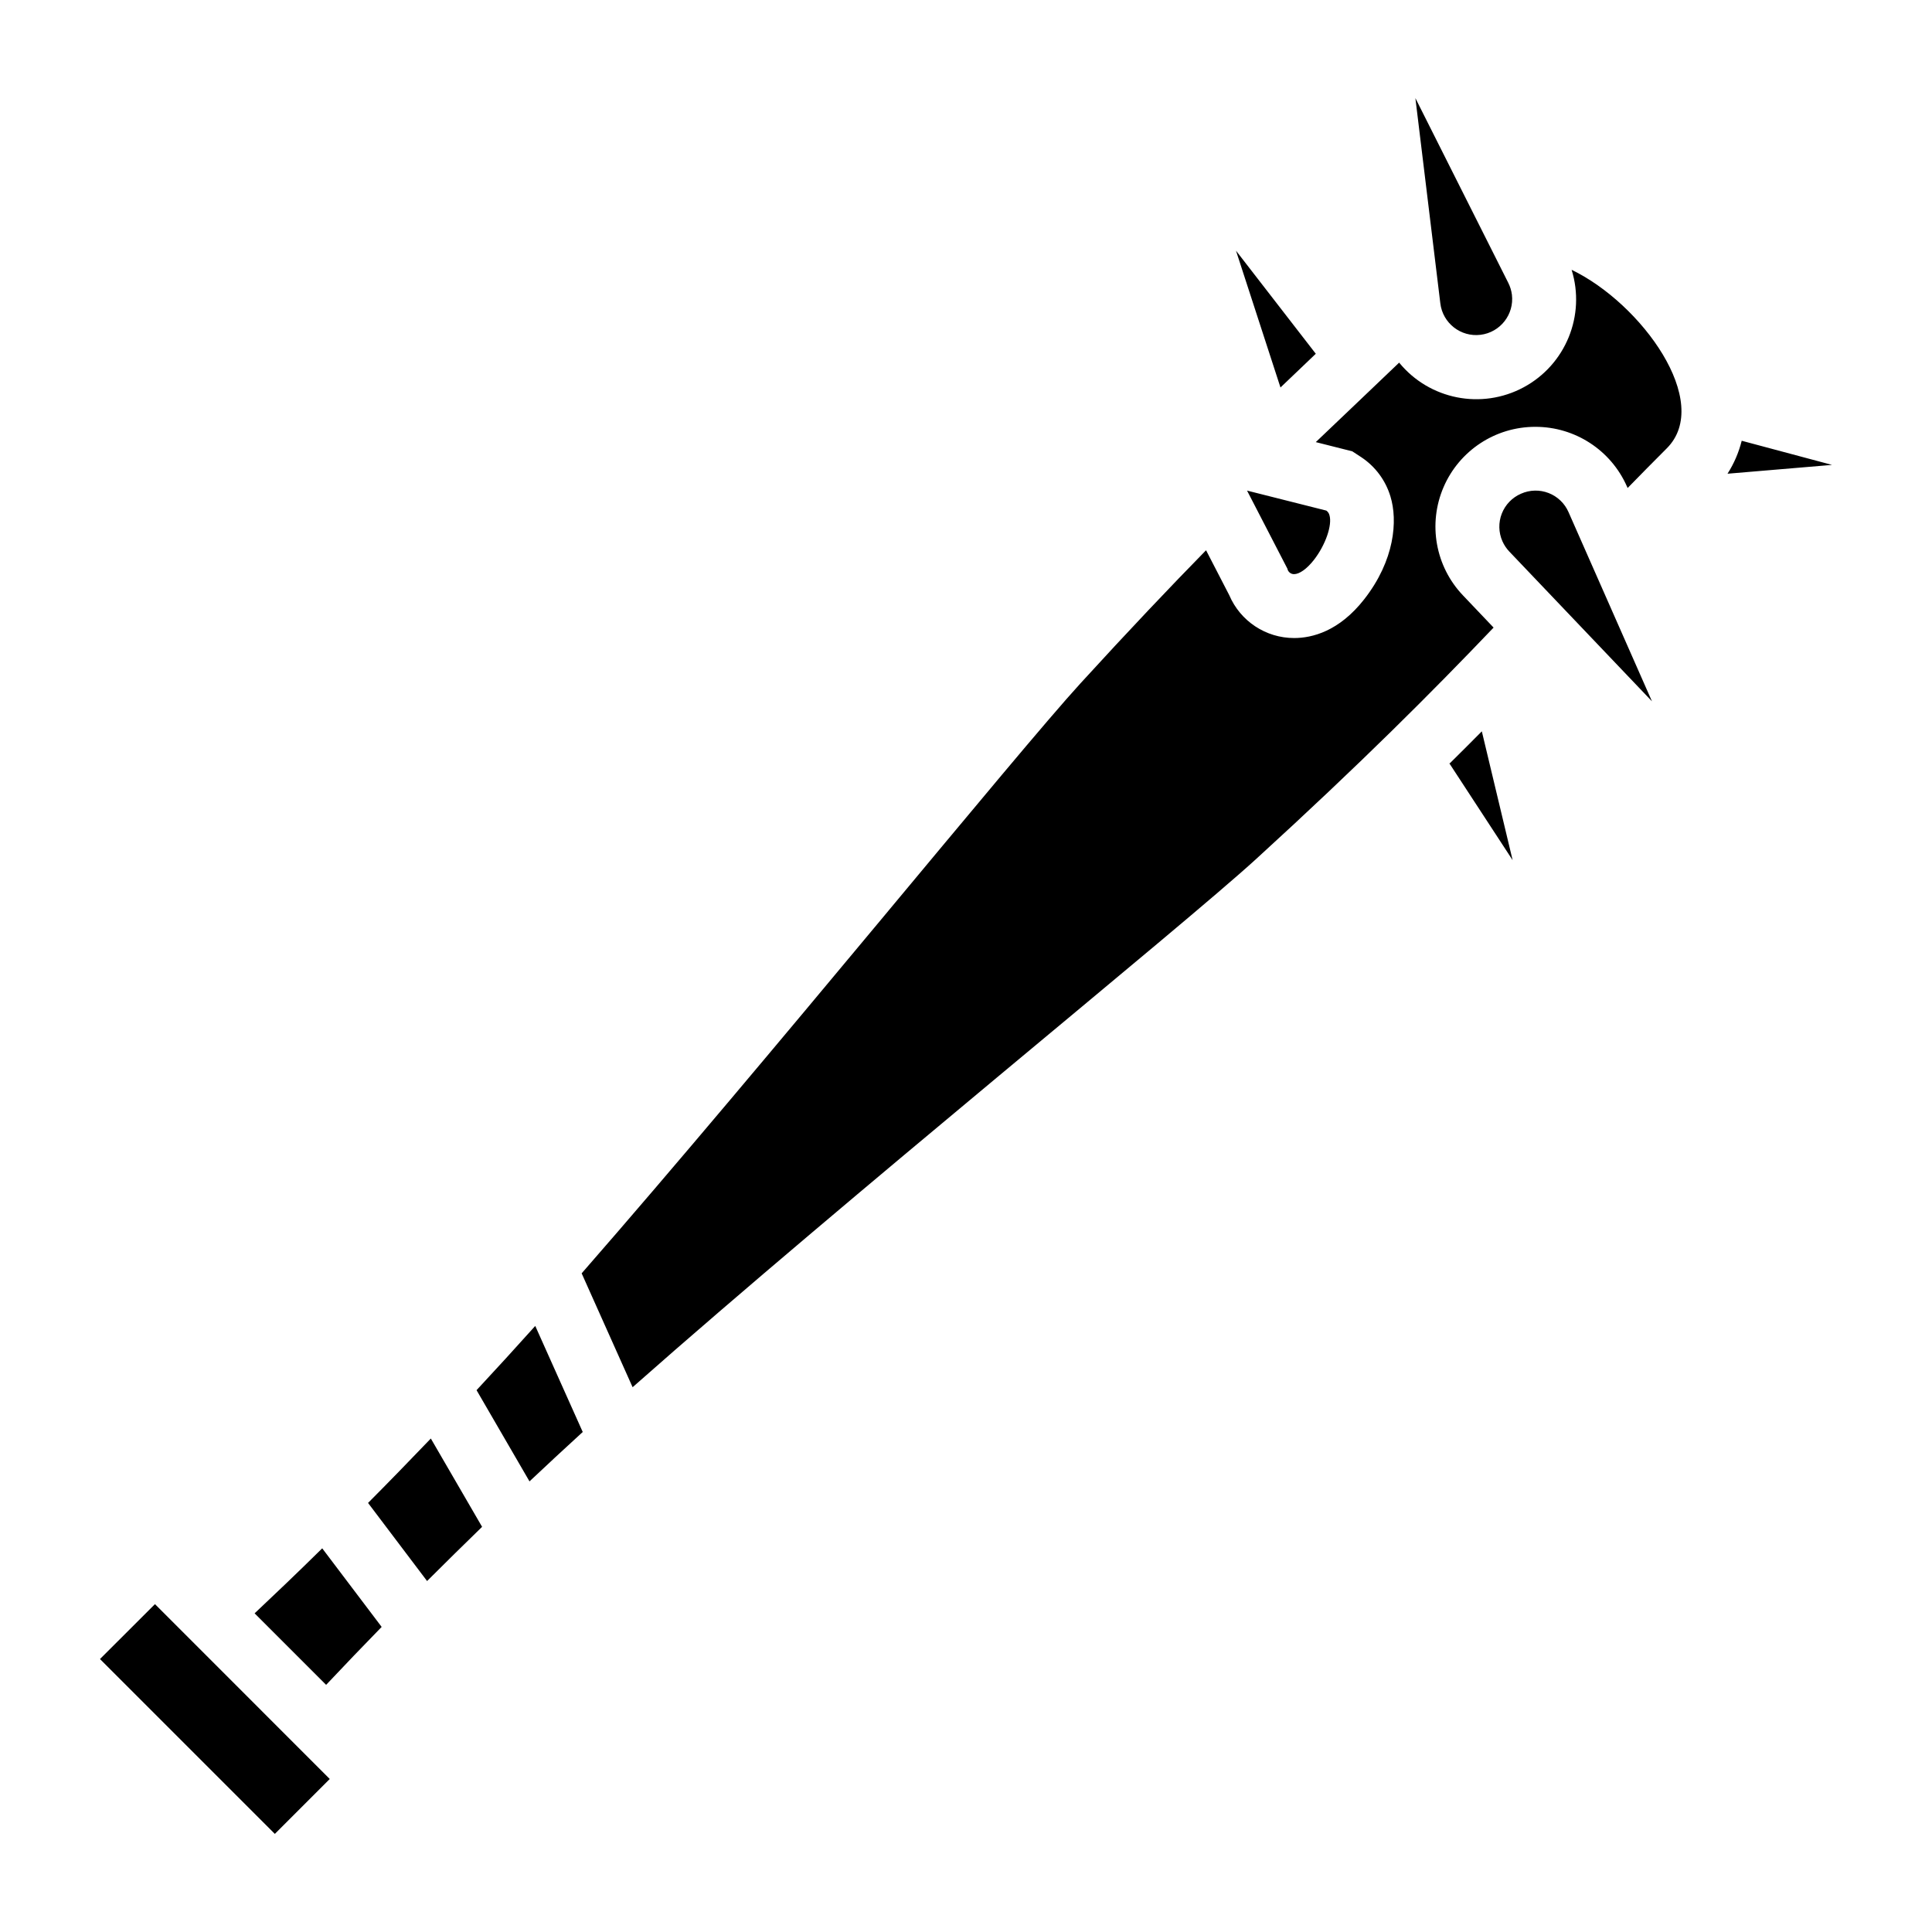
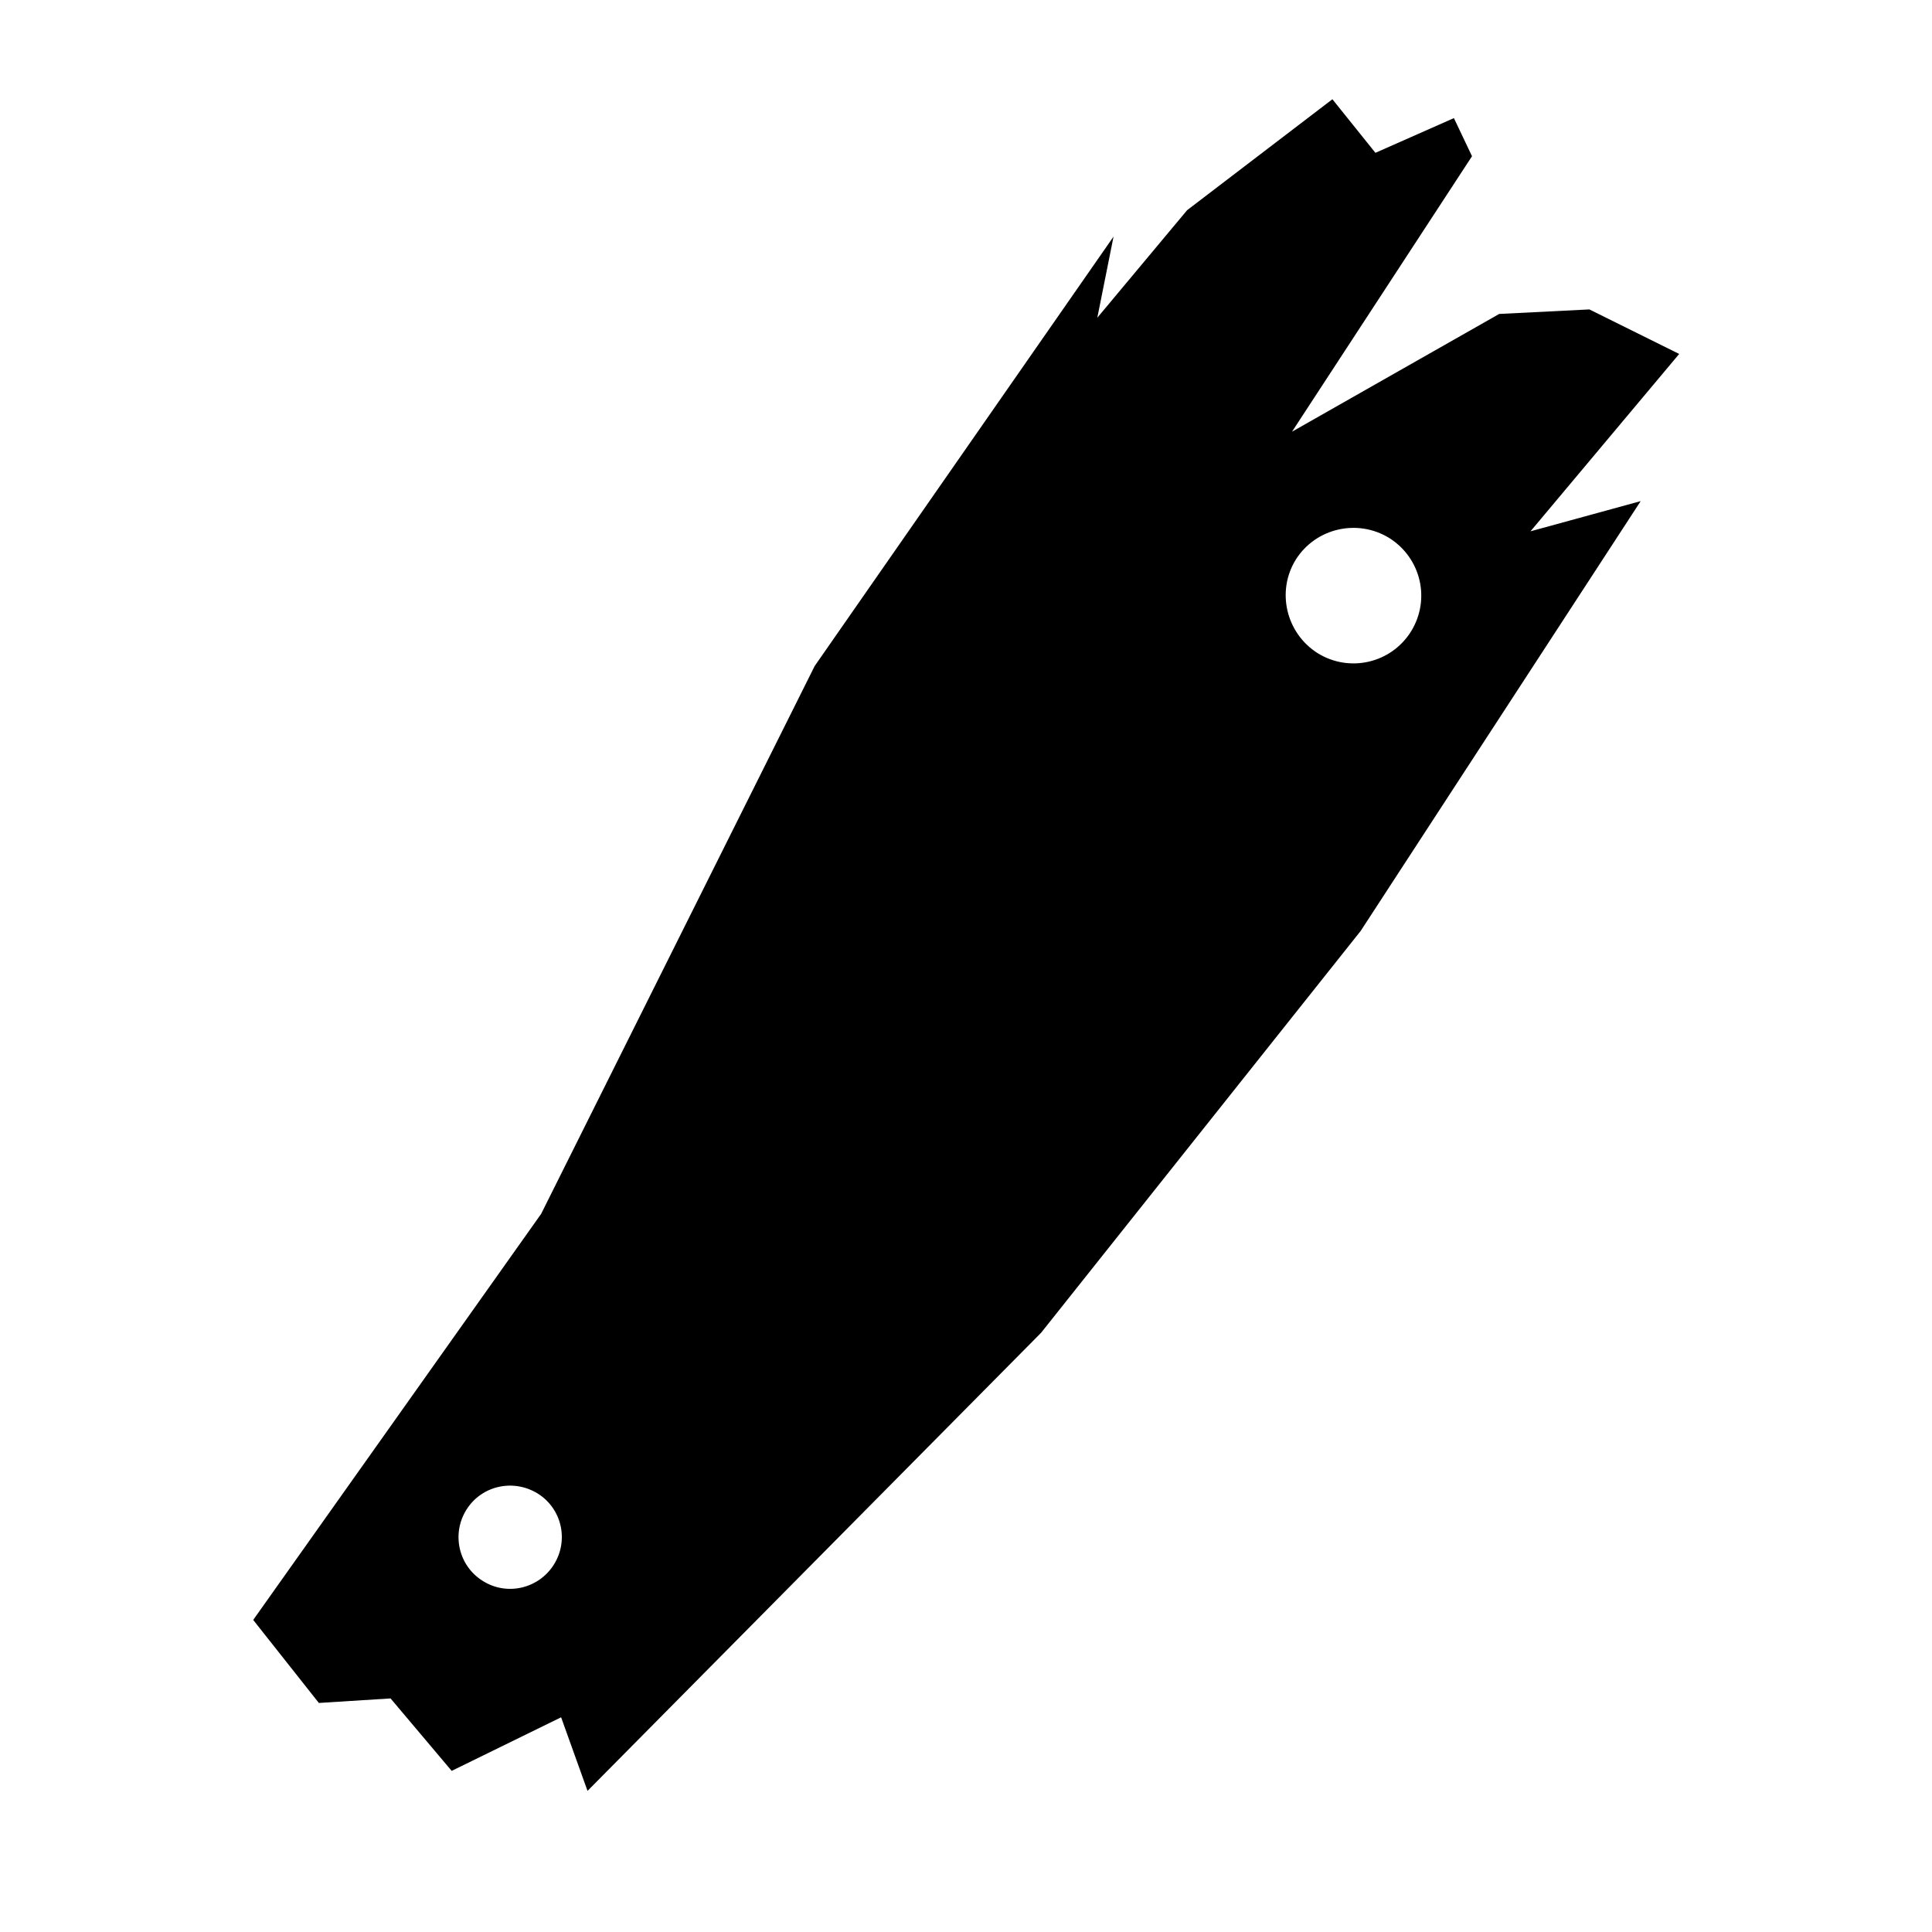
<svg xmlns="http://www.w3.org/2000/svg" viewBox="0 0 512 512" fill="currentColor">
-   <path d="M461.572 116.805a29.43 29.43 0 0 1-3.764 8.735l27.695-2.337zM339.34 102.688l-11.79-36.26 21.149 27.324zm44.774 99.698q4.462-4.41 8.586-8.576l8.164 34.146-16.92-25.898zM41.069 425.111l46.317 46.338L72.836 486l-46.339-46.338zm73.114-43.875l13.577 23.392a1520.726 1520.726 0 0 0-14.582 14.36l-15.64-20.695c5.287-5.308 10.839-11.019 16.623-17.057zm27.663-29.852l12.584 28.107q-7.254 6.63-14.107 13.092l-14.032-24.174a1262.91 1262.91 0 0 0 15.555-17.025zm-56.458 58.933l15.756 20.832a1221.23 1221.23 0 0 0-14.72 15.354l-18.95-18.95c4.907-4.631 11.03-10.426 17.914-17.226zm317.696-279.48a9.517 9.517 0 0 1 12.594 4.886l22.112 50.135-37.815-39.698a9.75 9.75 0 0 1-1.82-2.728 9.517 9.517 0 0 1 4.929-12.594zm-51.594 4.474a2.115 2.115 0 0 1 .824 1.195c.804 2.633-1.057 7.952-4.103 11.865-1.924 2.453-3.87 3.785-5.287 3.785a1.787 1.787 0 0 1-1.755-1.459l-10.691-20.684zm49.183-57.22a9.555 9.555 0 1 1-18.971 2.305L375.092 26l24.618 48.96a9.76 9.76 0 0 1 .963 3.131zM286.36 181.068c12.88-14.097 23.645-25.433 33.257-35.246l6.155 11.918a18.675 18.675 0 0 0 17.173 11.346c4.812 0 11.94-1.787 18.58-10.268 8.11-10.352 8.915-20.864 6.958-27.25a19.087 19.087 0 0 0-7.73-10.406l-2.38-1.555-2.76-.698-6.915-1.744c7.222-6.906 14.371-13.663 22.09-21.065a26.437 26.437 0 0 0 45.704-24.597c18.506 8.914 37.477 35.055 25.221 47.311a1172.556 1172.556 0 0 0-10.374 10.512l-.19-.423a26.49 26.49 0 0 0-24.227-15.789 26.437 26.437 0 0 0-19.214 44.679l8.11 8.523c-16.348 17.11-34.97 35.795-62.898 61.301-20.091 18.358-108.253 89.59-165.272 140.01l-13.504-30.18c49.638-56.83 114.82-137.345 132.216-156.38z" />
+   <path d="M314.6 55.7 353.1 26.3 364.5 40.5 385.3 31.3 390.1 41.4 342.4 114.4 397.3 83.2 421.2 82 445 93.8 405.6 140.8 434.8 132.8 360.6 246.7 275.9 353.2 155.7 474.6 148.7 455.1 119.7 469.3 103.5 450.1 84.5 451.3 67.1 429.3 143.4 321.7 215.9 176.5 295.1 62.7 290.8 84.2 314.6 55.7ZM368.2 142.6C359.8 137.4 348.7 139.9 343.4 148.3C338.2 156.7 340.8 167.8 349.2 173.1C357.6 178.3 368.6 175.8 373.9 167.4C379.2 158.9 376.6 147.9 368.2 142.6ZM142.5 395.8C136 391.8 127.6 393.7 123.6 400.1C119.6 406.5 121.5 415 128 419C134.4 423 142.8 421 146.8 414.6C150.8 408.2 148.9 399.8 142.5 395.8Z" />
</svg>
